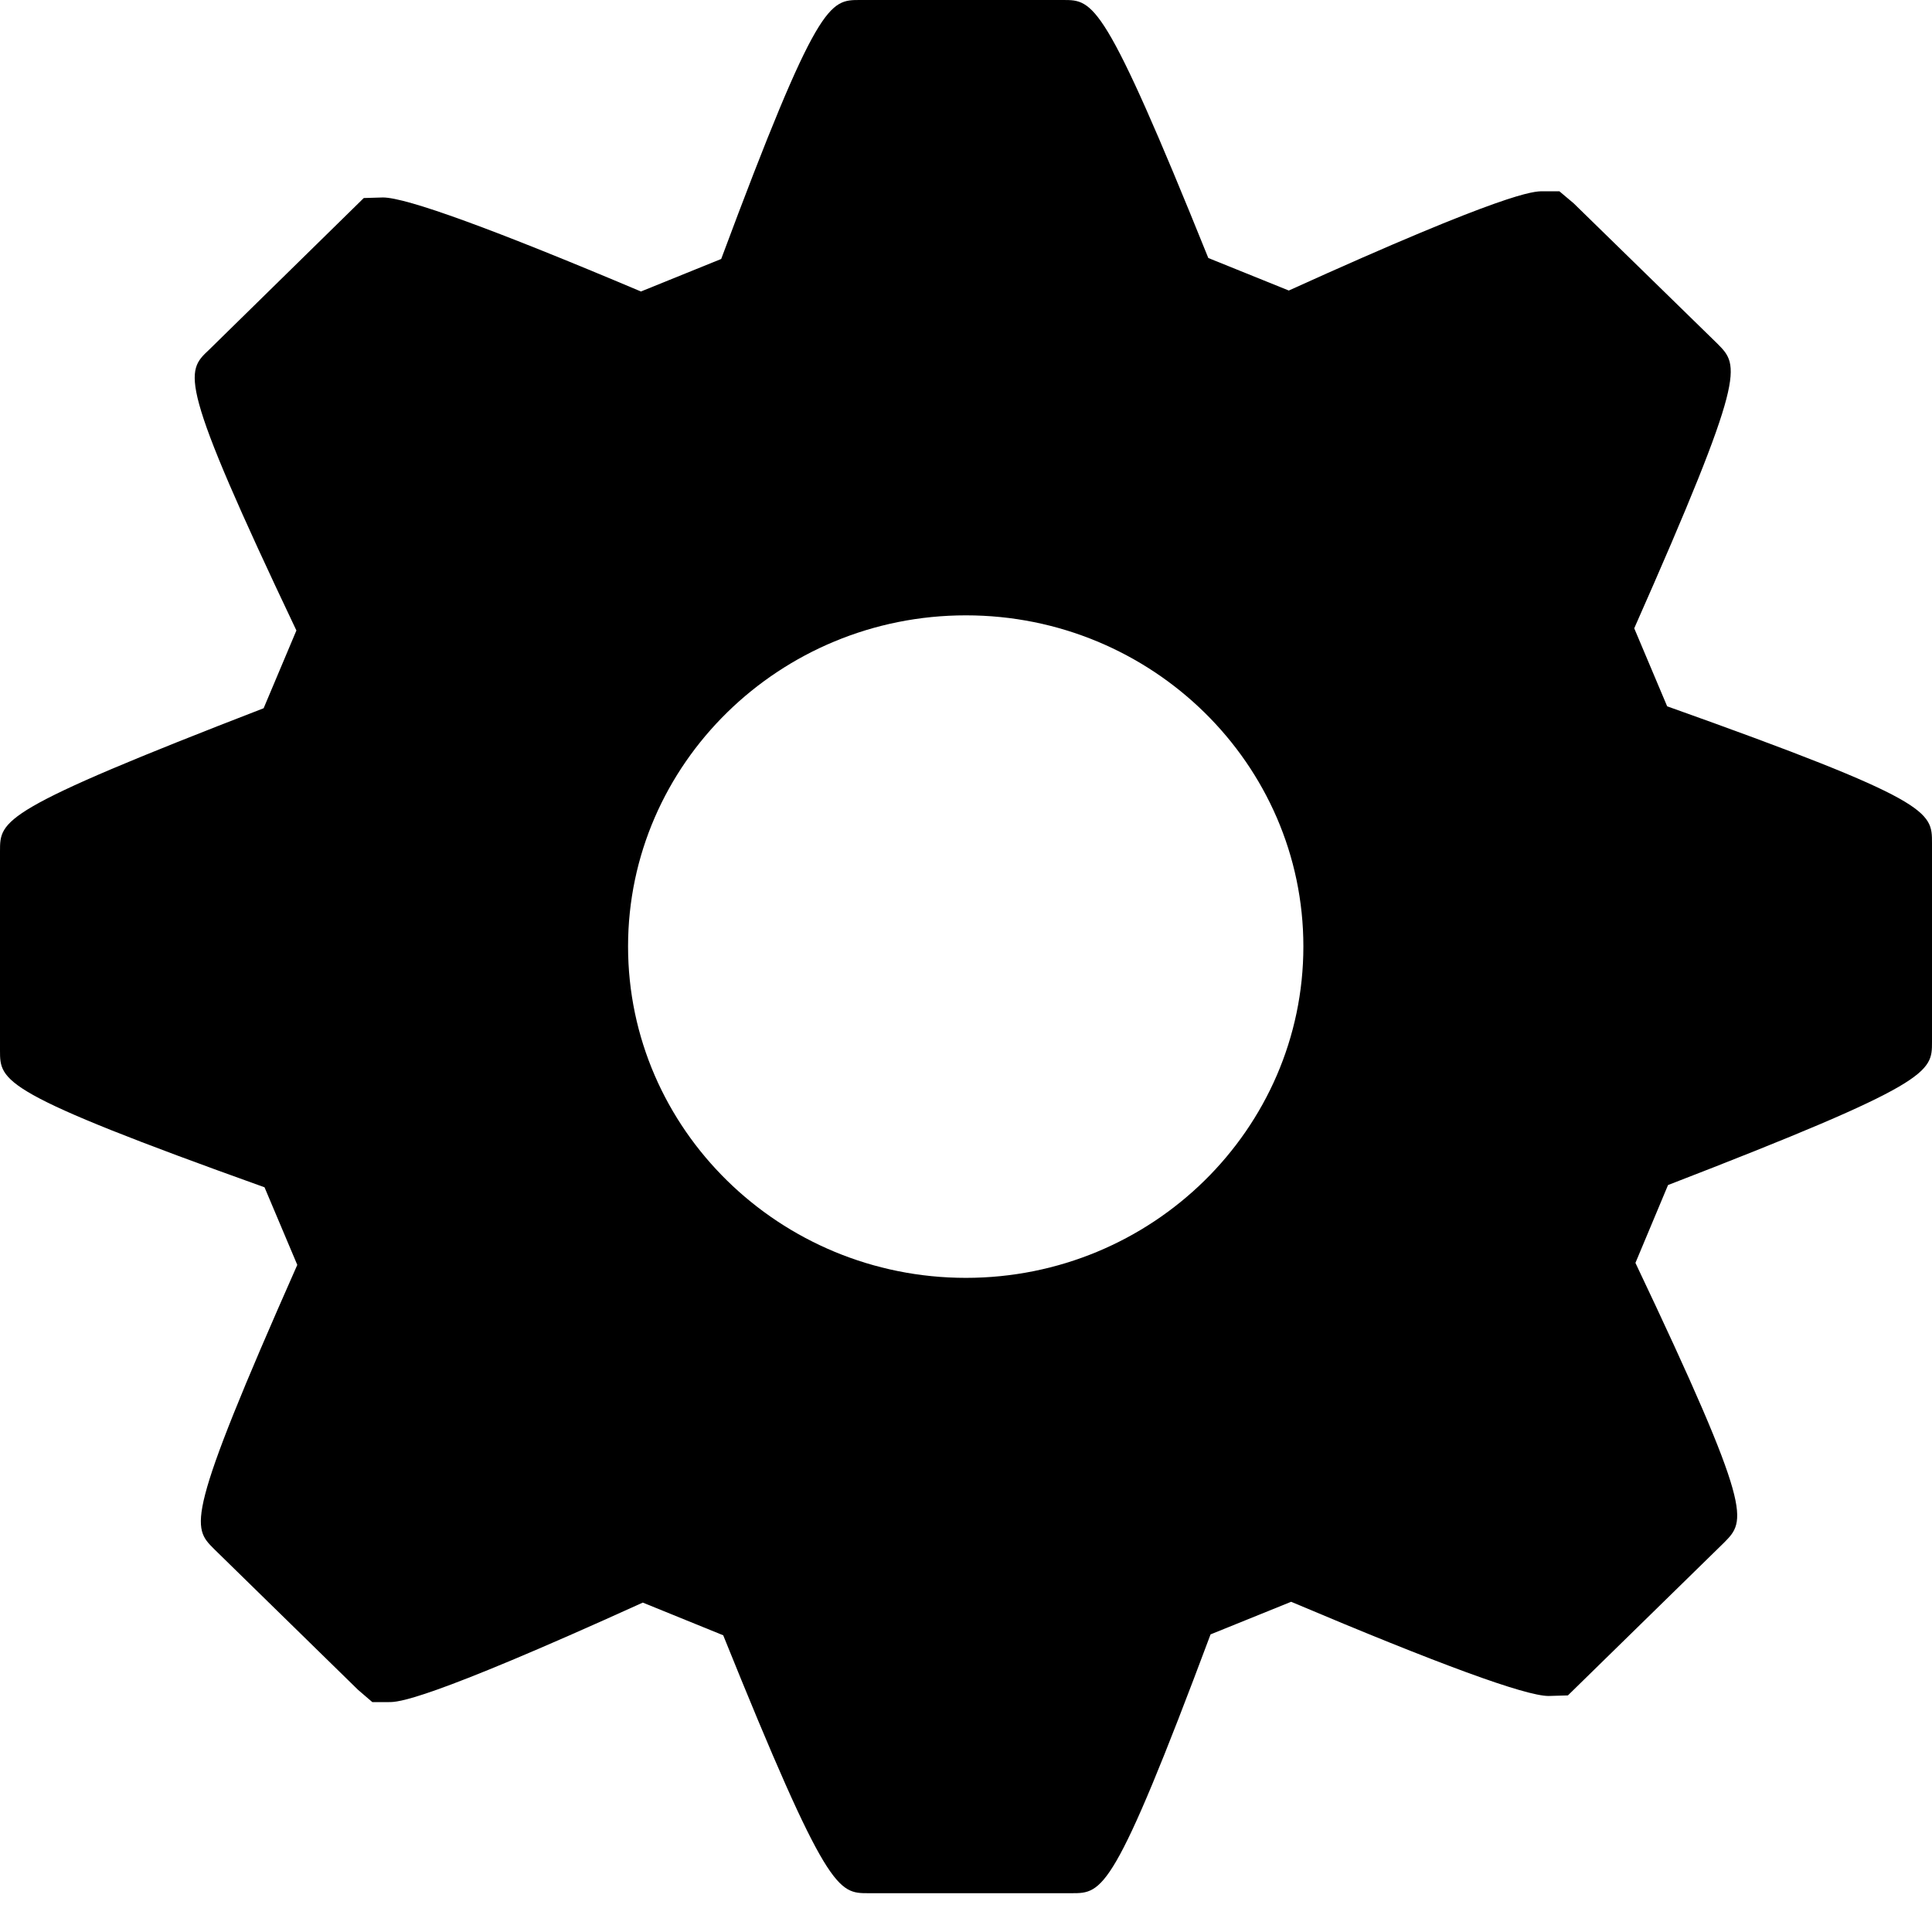
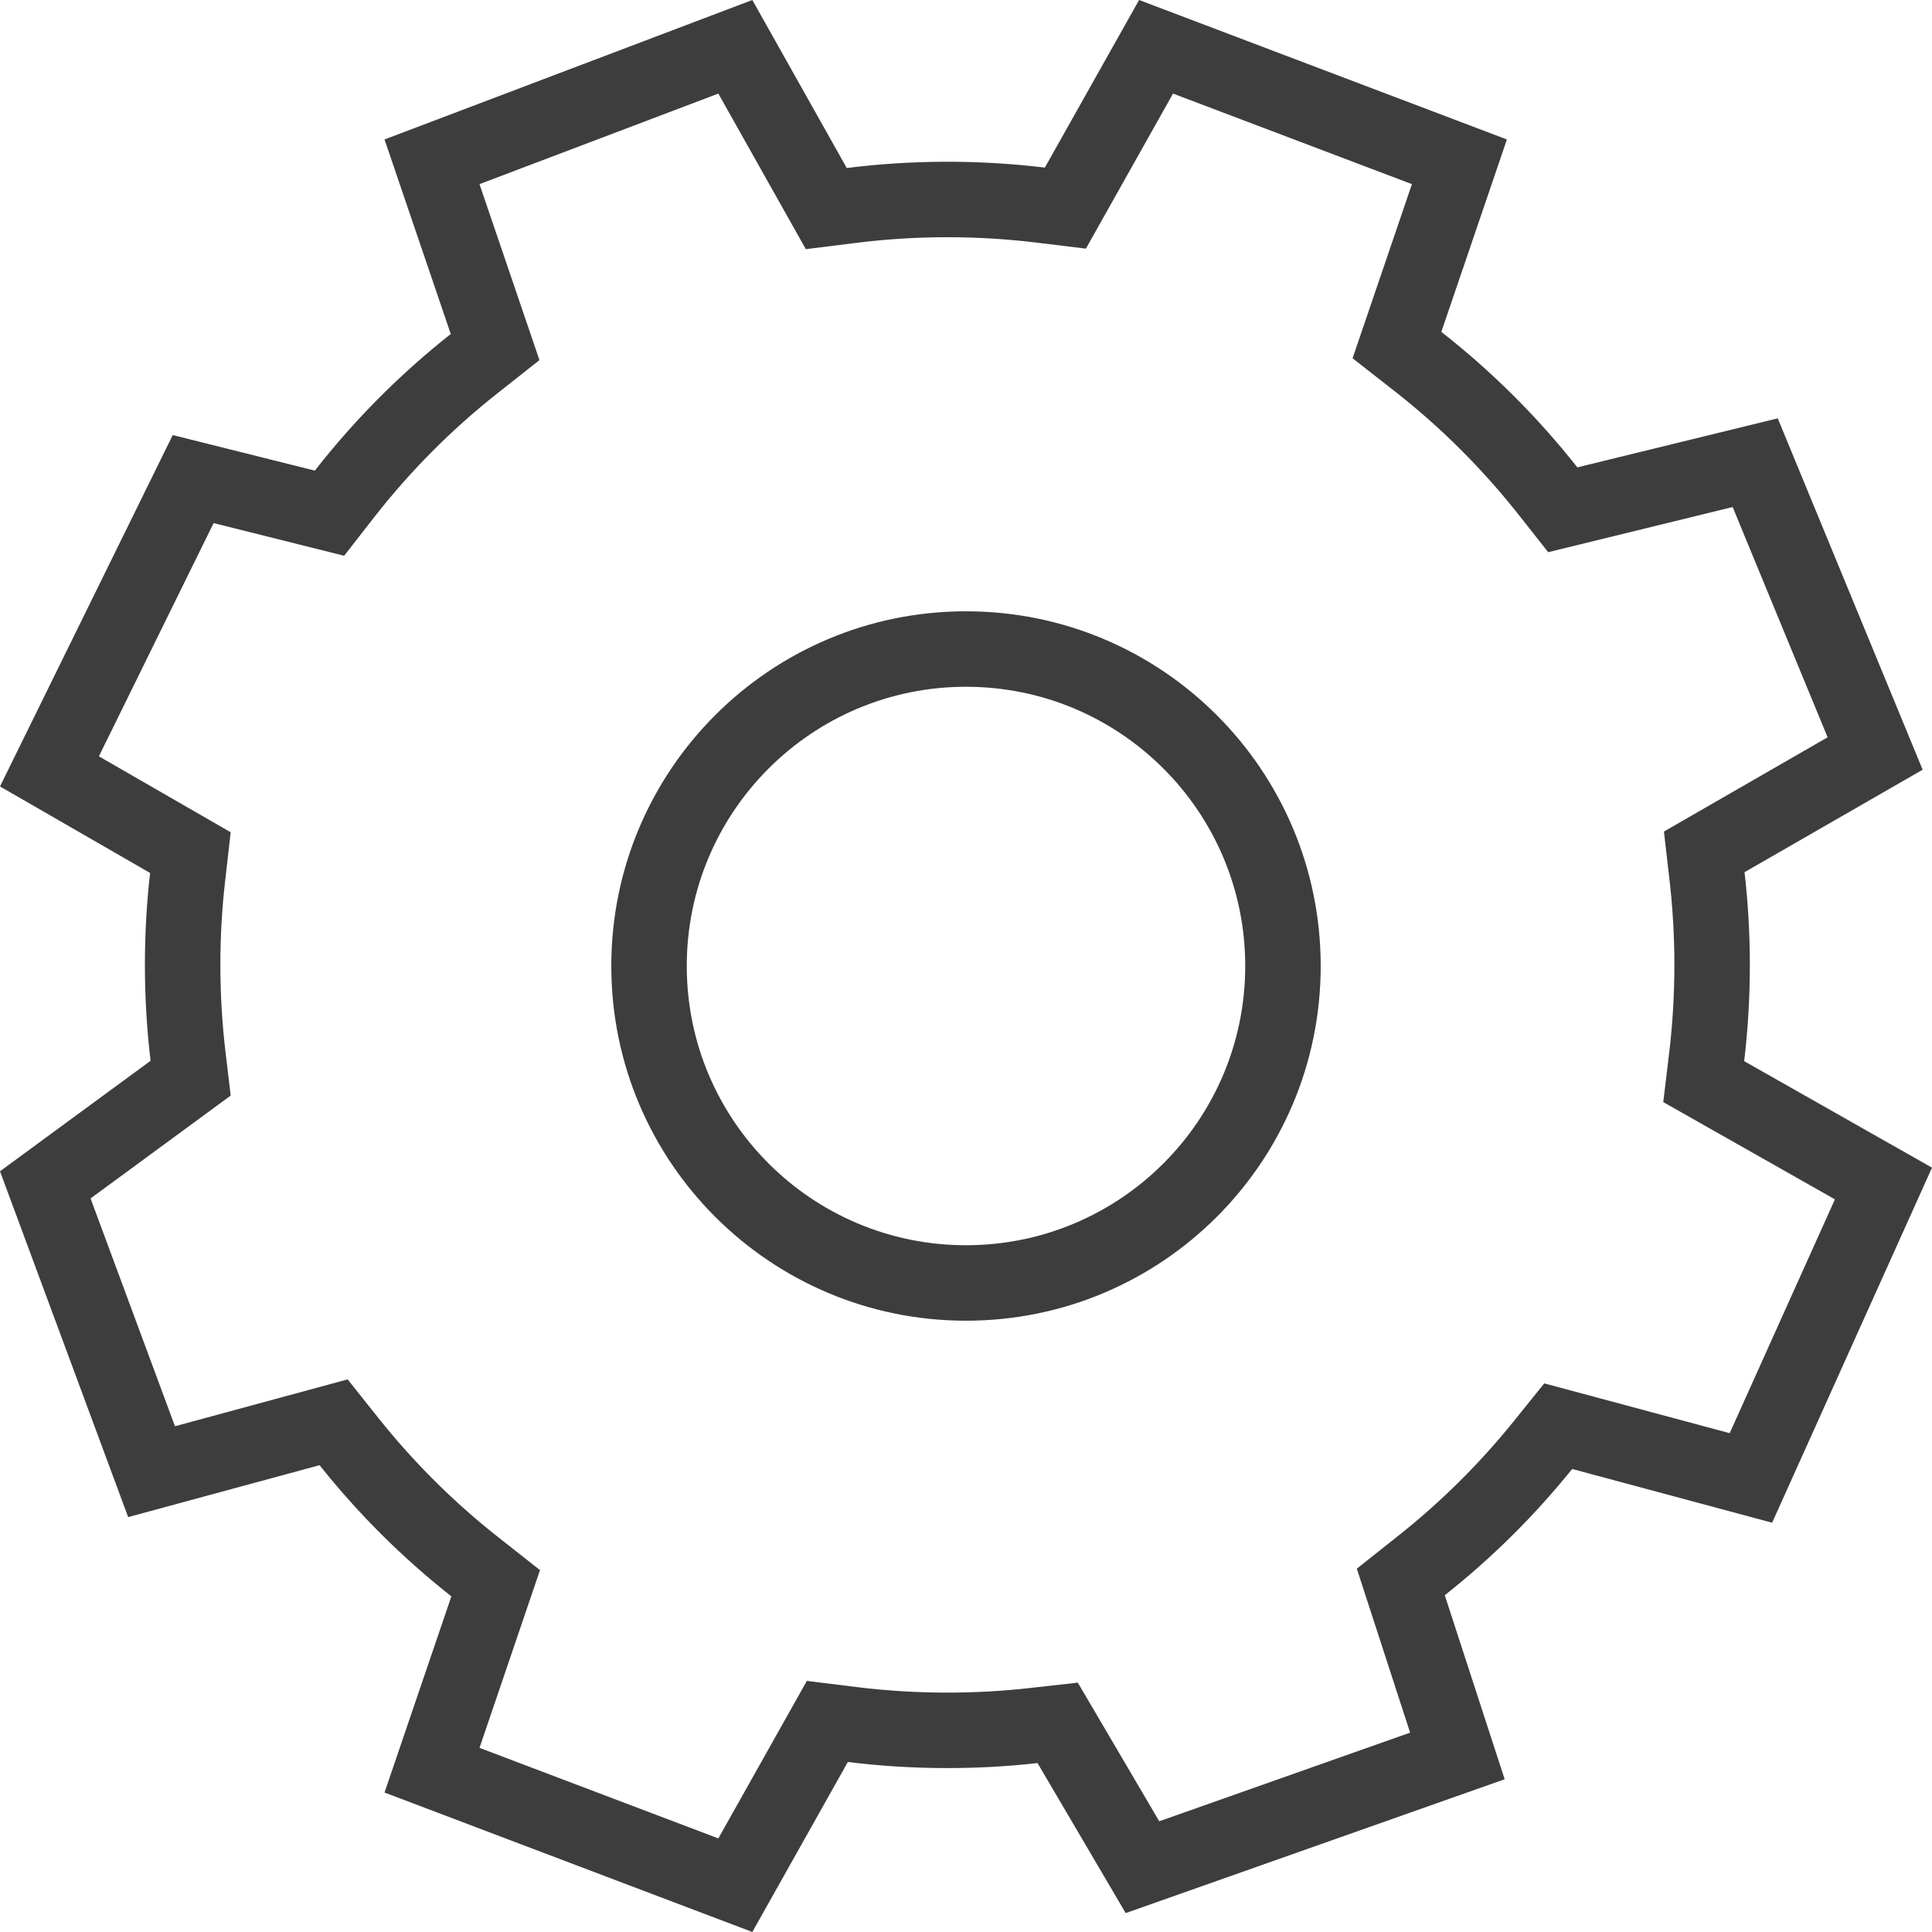
- <svg xmlns="http://www.w3.org/2000/svg" width="24" height="24" viewBox="0 0 24 24" fill="none">
-   <path d="M20.71 8.774L20.301 7.805C21.701 4.641 21.608 4.547 21.337 4.272L19.548 2.525L19.371 2.376H19.164C19.054 2.376 18.728 2.376 16.01 3.609L15.01 3.205C13.717 0 13.584 0 13.206 0H10.683C10.305 0 10.158 -0 8.959 3.217L7.962 3.621C6.126 2.845 5.048 2.453 4.757 2.453L4.519 2.46L2.596 4.346C2.304 4.62 2.202 4.717 3.682 7.832L3.275 8.798C0 10.064 0 10.186 0 10.574V13.047C0 13.435 0 13.572 3.286 14.749L3.693 15.713C2.293 18.875 2.387 18.97 2.659 19.242L4.447 20.991L4.625 21.144H4.833C4.941 21.144 5.263 21.144 7.985 19.908L8.984 20.314C10.277 23.519 10.41 23.518 10.789 23.518H13.312C13.698 23.518 13.835 23.518 15.038 20.303L16.039 19.898C17.874 20.674 18.948 21.068 19.237 21.068L19.477 21.061L21.416 19.164C21.691 18.886 21.788 18.789 20.316 15.688L20.721 14.721C24 13.454 24 13.321 24 12.942V10.472C24 10.082 24 9.946 20.71 8.774ZM11.999 15.874C9.686 15.874 7.802 14.027 7.802 11.757C7.802 9.489 9.686 7.644 11.999 7.644C14.311 7.644 16.191 9.49 16.191 11.757C16.191 14.027 14.311 15.874 11.999 15.874Z" fill="currentColor" />
+ <svg xmlns="http://www.w3.org/2000/svg" width="32" height="32" viewBox="0 0 32 32" fill="none">
+   <path fill-rule="evenodd" clip-rule="evenodd" d="M11.898 1.55L13.347 4.127L14.18 4.023C14.675 3.961 15.179 3.929 15.691 3.929C16.188 3.929 16.677 3.959 17.156 4.017L17.986 4.118L19.429 1.55L23.386 3.05L22.403 5.934L23.102 6.481C23.861 7.075 24.547 7.759 25.145 8.515L25.643 9.146L28.698 8.398L30.271 12.212L27.56 13.773L27.654 14.589C27.706 15.046 27.733 15.511 27.733 15.982C27.733 16.472 27.704 16.954 27.648 17.428L27.549 18.254L30.392 19.865L28.649 23.738L25.578 22.913L25.067 23.547C24.502 24.247 23.86 24.883 23.154 25.442L22.473 25.982L23.356 28.698L19.201 30.166L17.852 27.87L17.046 27.96C16.602 28.01 16.15 28.035 15.691 28.035C15.185 28.035 14.686 28.004 14.197 27.944L13.364 27.841L11.898 30.45L7.942 28.95L8.944 26.006L8.25 25.459C7.516 24.881 6.852 24.22 6.27 23.49L5.758 22.847L2.898 23.623L1.5 19.85L3.821 18.146L3.735 17.423C3.679 16.951 3.65 16.47 3.65 15.982C3.65 15.514 3.676 15.053 3.728 14.6L3.821 13.785L1.638 12.527L3.538 8.664L5.7 9.205L6.2 8.564C6.796 7.801 7.481 7.112 8.241 6.513L8.935 5.965L7.942 3.05L11.898 1.55ZM24.959 2.31L18.867 0L17.306 2.776C16.777 2.712 16.238 2.679 15.691 2.679C15.127 2.679 14.571 2.714 14.025 2.783L12.461 0L6.369 2.31L7.466 5.532C6.629 6.193 5.872 6.953 5.215 7.795L2.861 7.206L1.89925e-05 13.026L2.486 14.459C2.429 14.959 2.4 15.467 2.4 15.982C2.4 16.52 2.432 17.049 2.494 17.57L0 19.4L2.123 25.128L5.293 24.268C5.934 25.074 6.667 25.803 7.476 26.441L6.369 29.69L12.461 32L14.043 29.184C14.583 29.251 15.133 29.285 15.691 29.285C16.196 29.285 16.695 29.257 17.185 29.202L18.645 31.687L24.922 29.47L23.93 26.422C24.709 25.806 25.417 25.104 26.04 24.331L29.352 25.221L32 19.34L28.889 17.576C28.951 17.053 28.983 16.522 28.983 15.982C28.983 15.463 28.953 14.95 28.895 14.446L31.845 12.749L29.445 6.929L26.126 7.741C25.467 6.906 24.71 6.152 23.873 5.497L24.959 2.31ZM20.625 16C20.625 18.554 18.554 20.625 16 20.625C13.446 20.625 11.375 18.554 11.375 16C11.375 13.446 13.446 11.375 16 11.375C18.554 11.375 20.625 13.446 20.625 16ZM16 21.875C19.245 21.875 21.875 19.245 21.875 16C21.875 12.755 19.245 10.125 16 10.125C12.755 10.125 10.125 12.755 10.125 16C10.125 19.245 12.755 21.875 16 21.875Z" fill="#3D3D3D" />
</svg>
